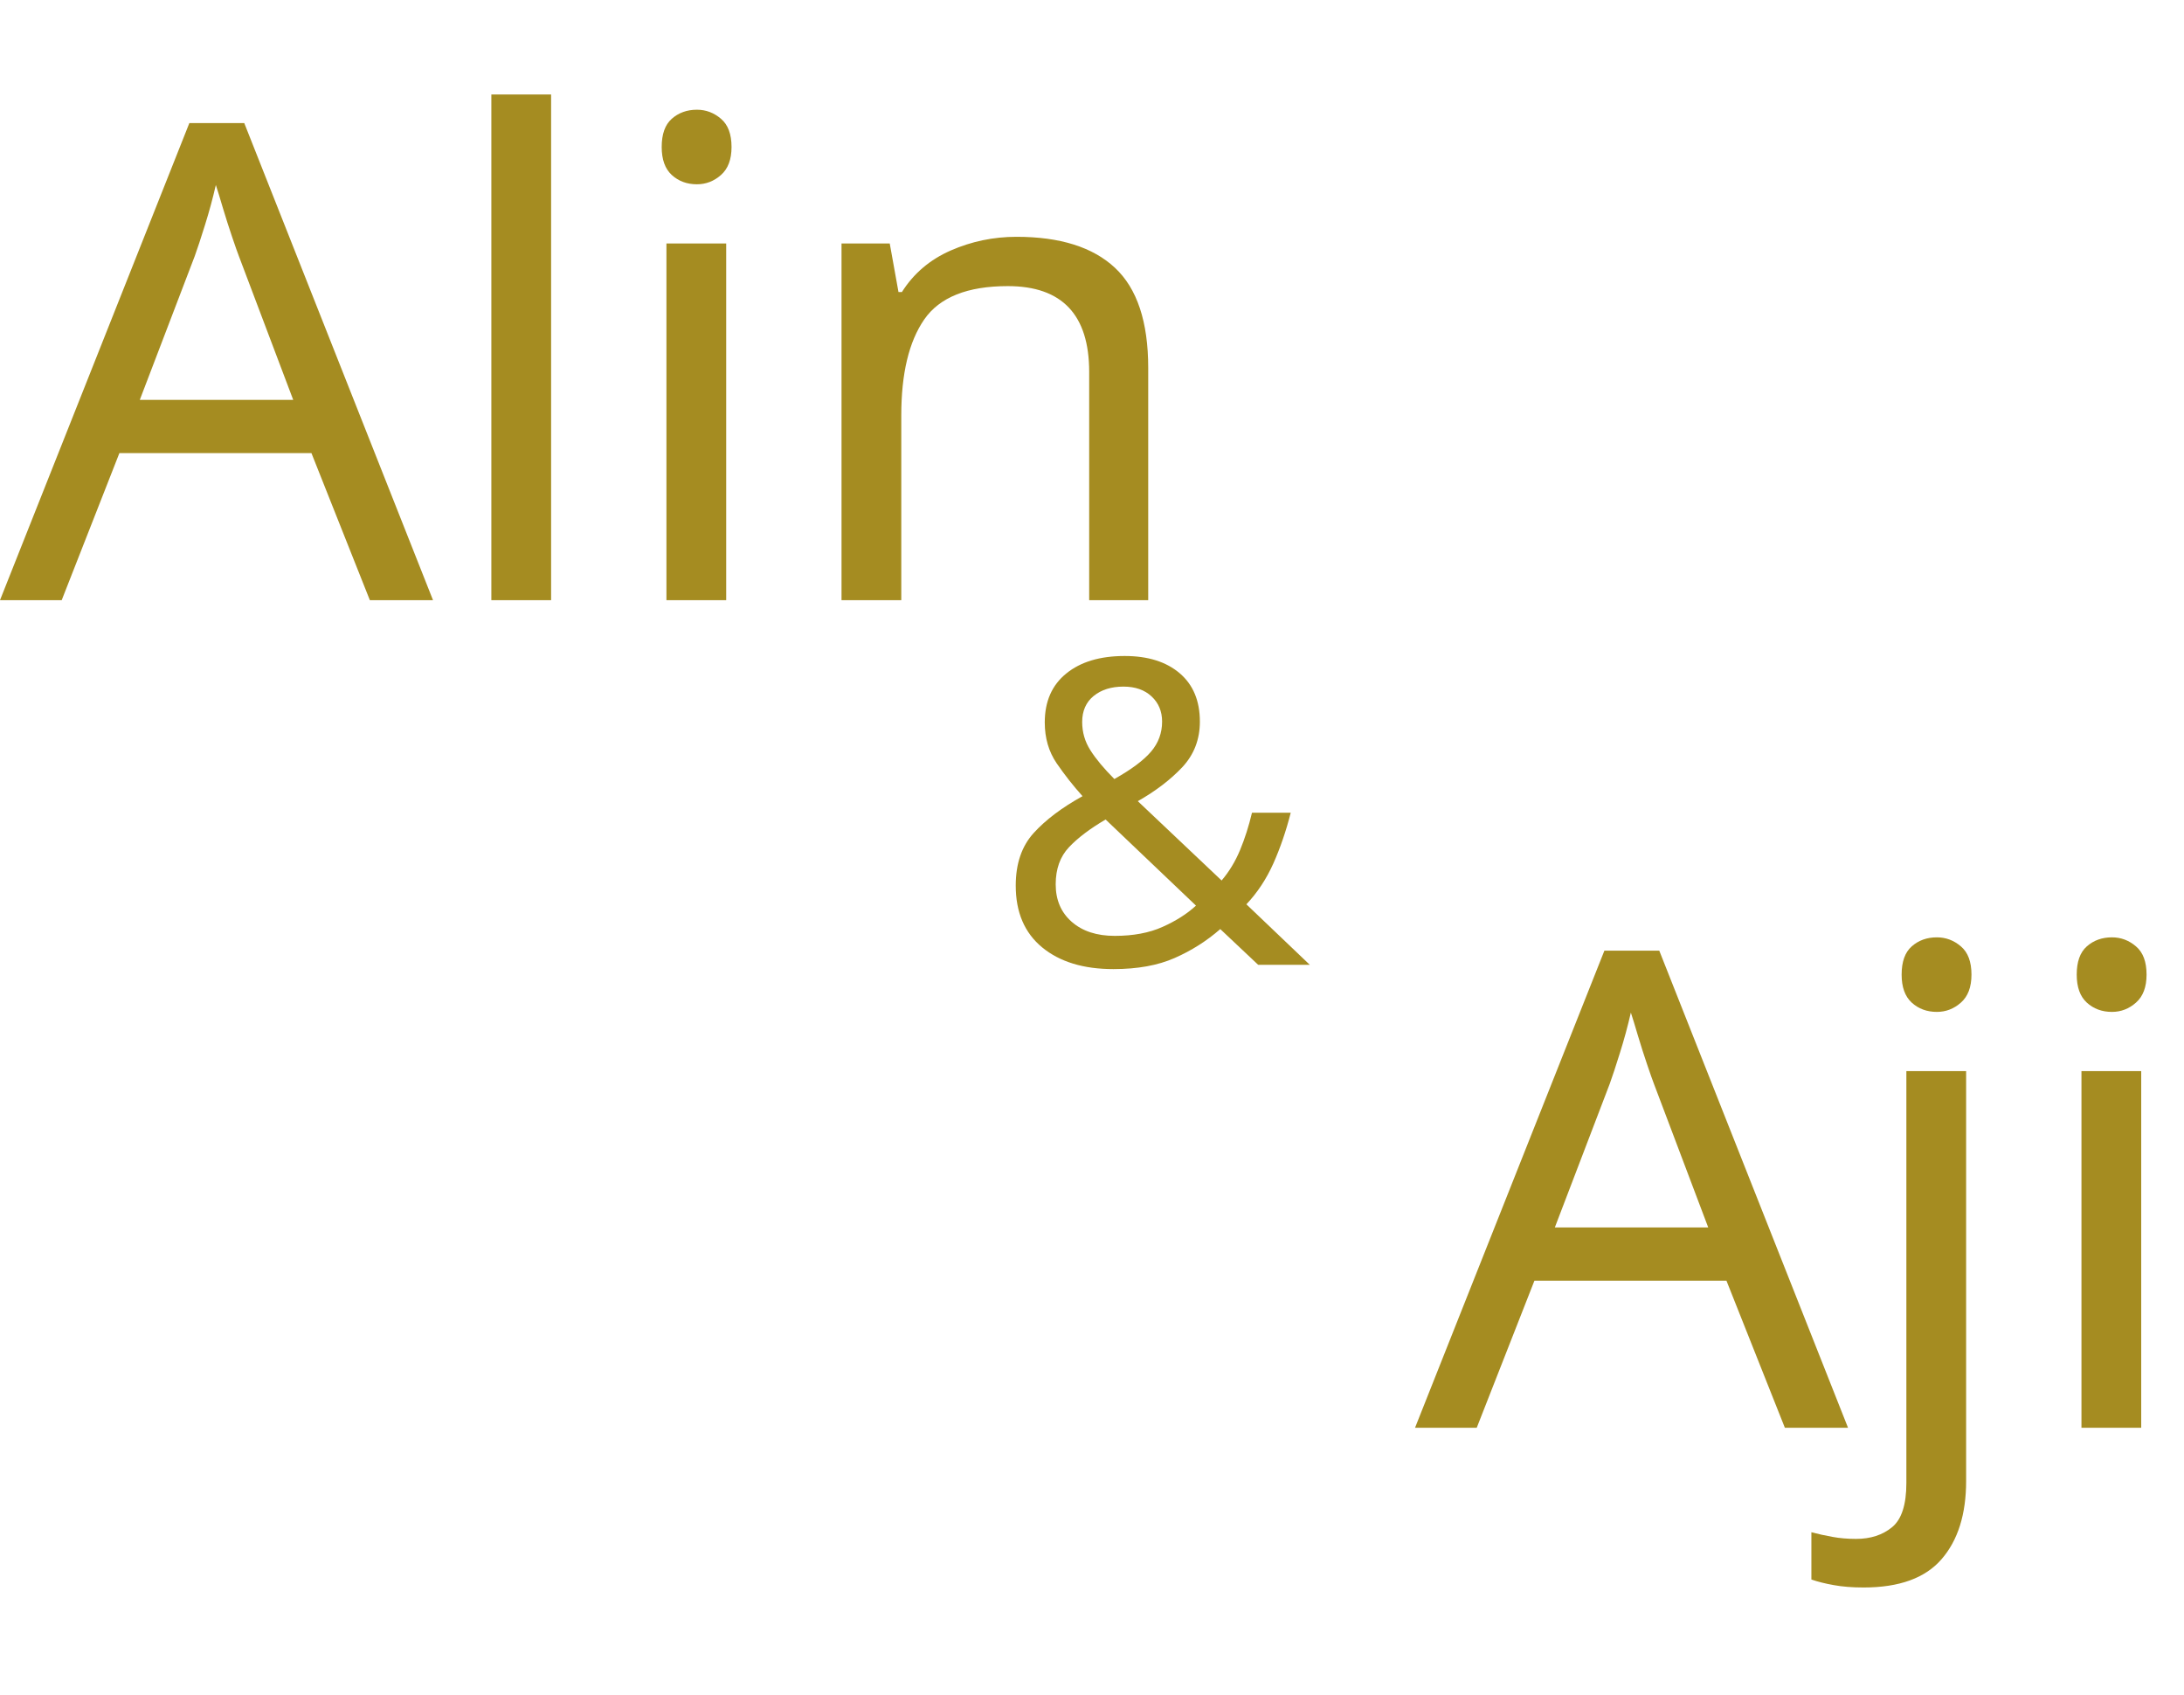
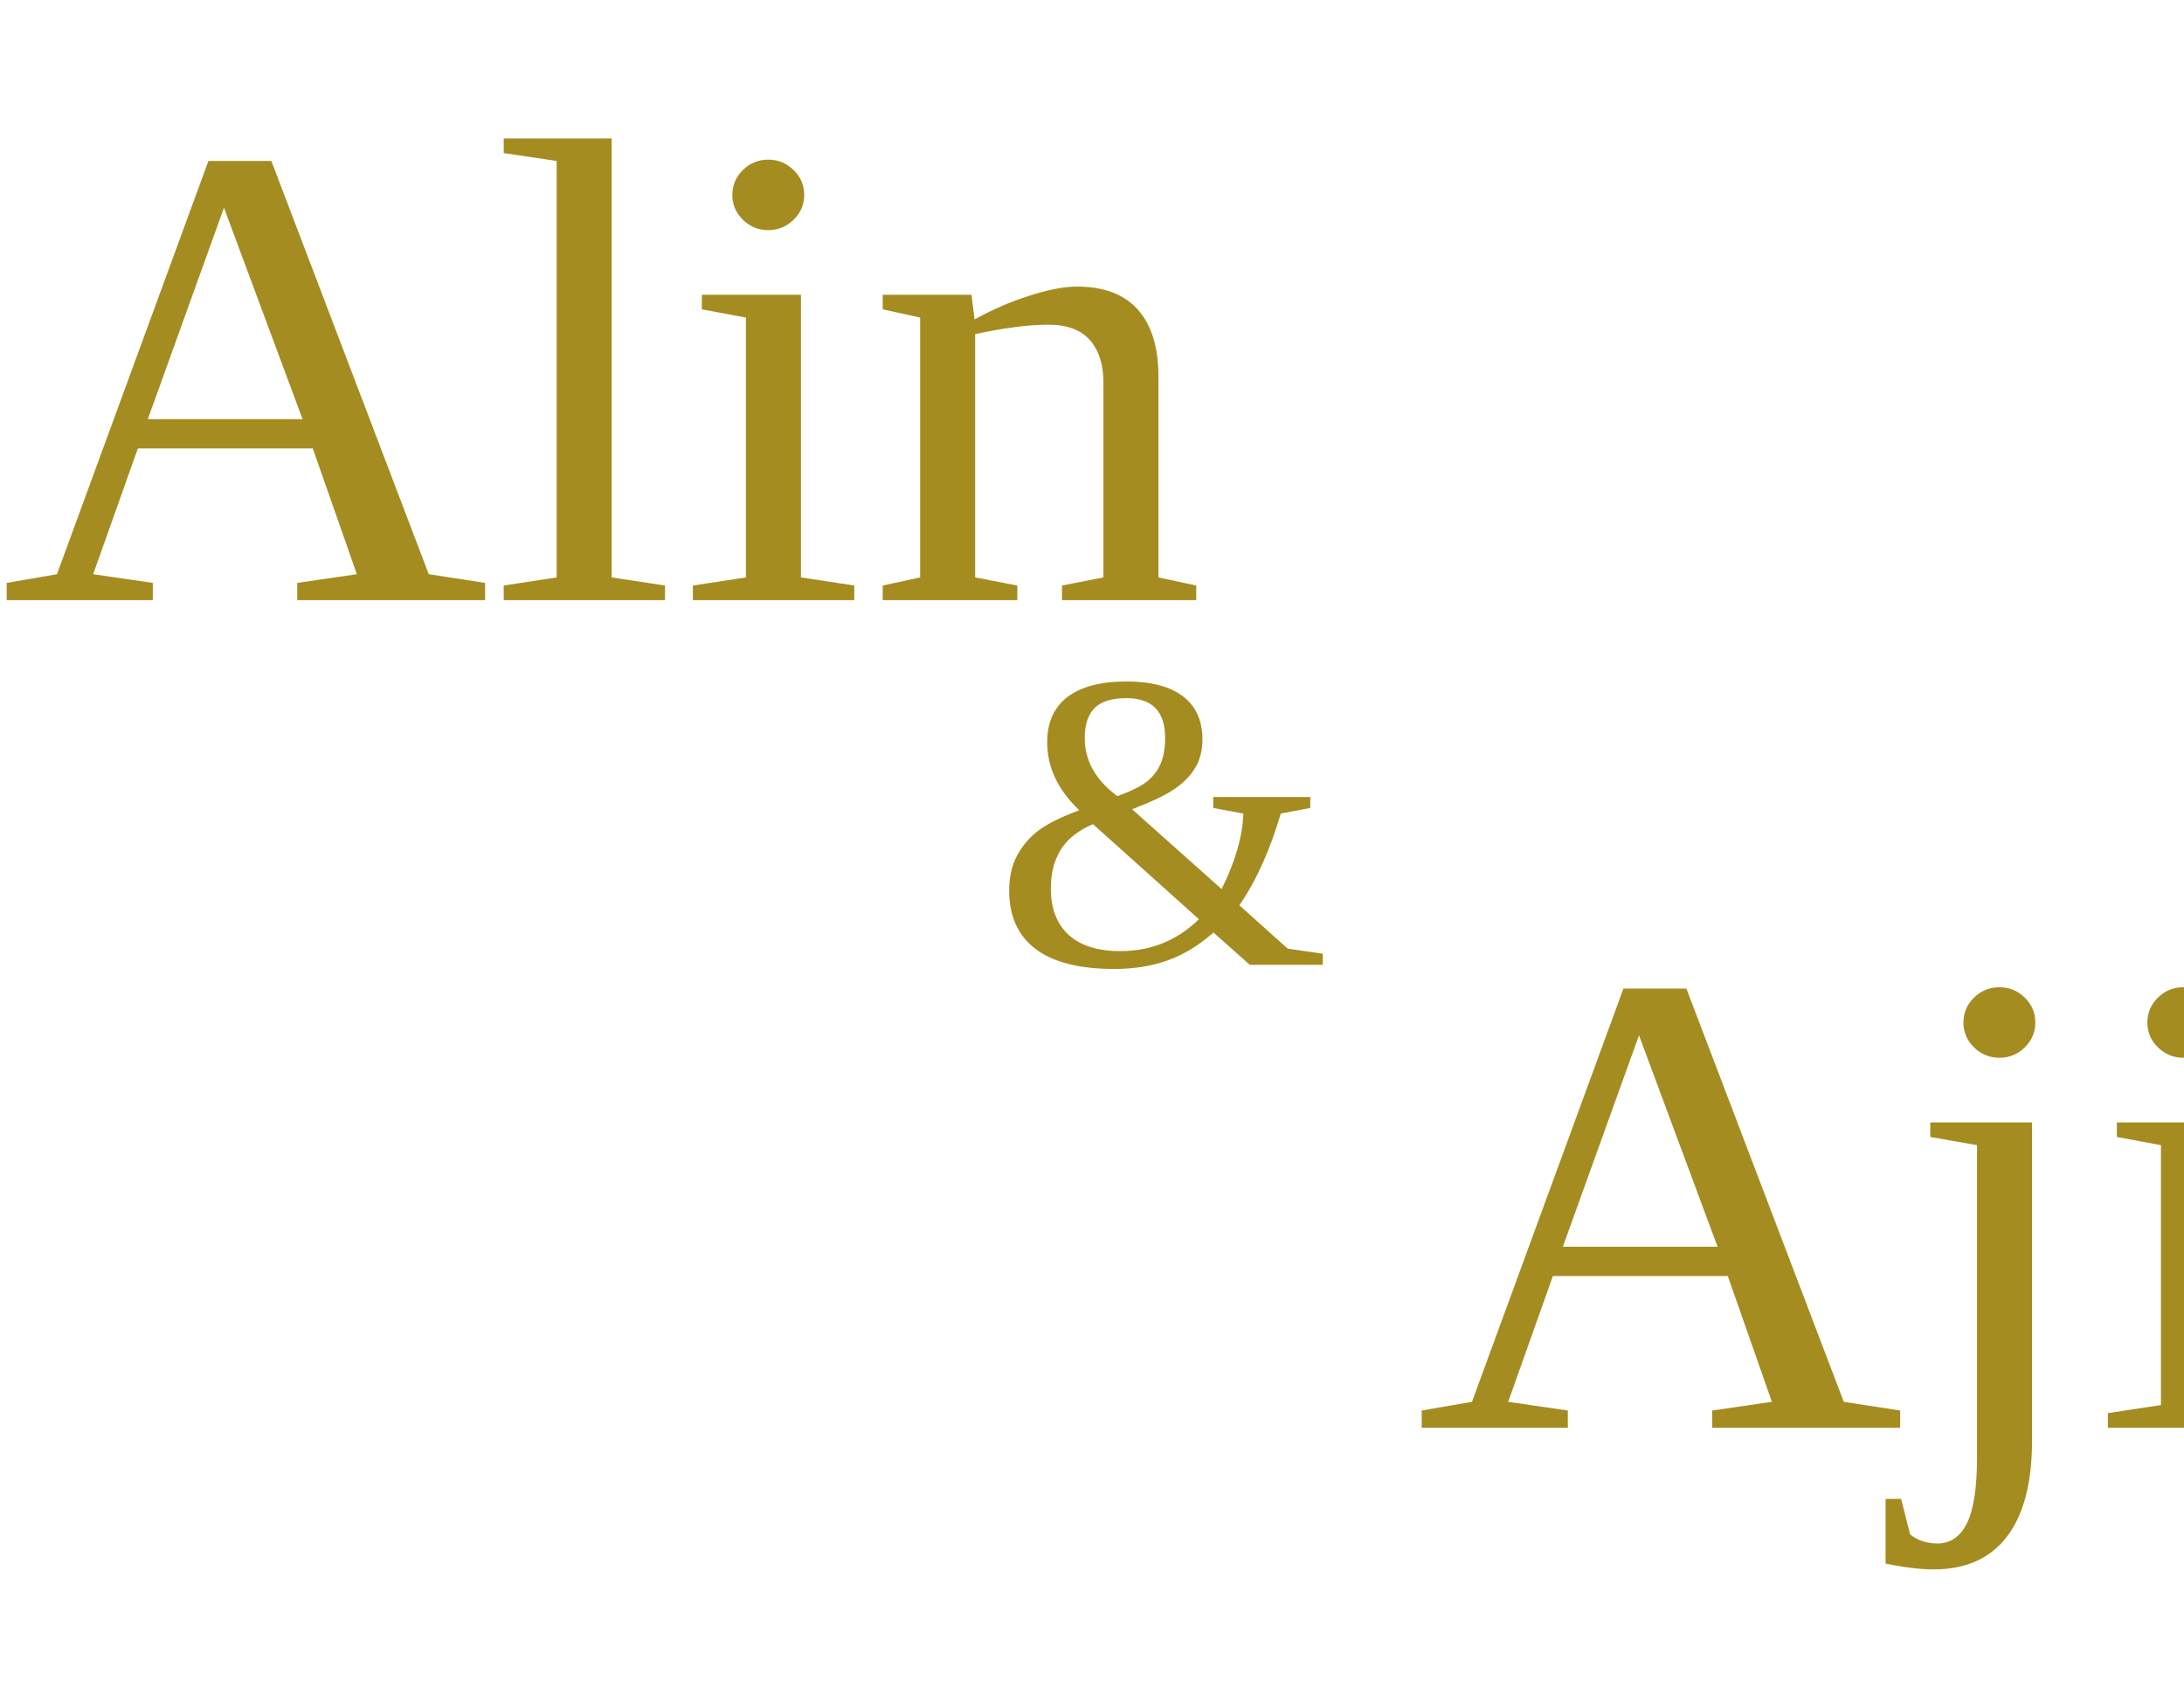
<svg xmlns="http://www.w3.org/2000/svg" id="Layer_2" data-name="Layer 2" viewBox="0 0 286.57 222.32">
  <defs>
    <style>
      .cls-1 {
        font-size: 87.3px;
      }

      .cls-1, .cls-2 {
        fill: #a58c21;
-         font-family: GreatVibes-Regular, 'Great Vibes';
      }

      .cls-2 {
        font-size: 55.89px;
      }
    </style>
  </defs>
  <g id="Layer_1-2" data-name="Layer 1">
    <g>
-       <text class="cls-1" transform="translate(0 78.74) scale(1.02 1)">
+       <text class="cls-1 font-greatvibes" transform="translate(0 78.74) scale(1.02 1)">
        <tspan x="0" y="0">Alin</tspan>
      </text>
-       <text class="cls-1" transform="translate(185.67 187.32) scale(1.02 1)">
+       <text class="cls-1 font-greatvibes" transform="translate(185.67 187.32) scale(1.02 1)">
        <tspan x="0" y="0">Aji</tspan>
      </text>
-       <text class="cls-2" transform="translate(130.25 126.58) scale(1.02 1)">
+       <text class="cls-2 font-greatvibes" transform="translate(130.25 126.58) scale(1.02 1)">
        <tspan x="0" y="0">&amp;</tspan>
      </text>
    </g>
  </g>
</svg>
